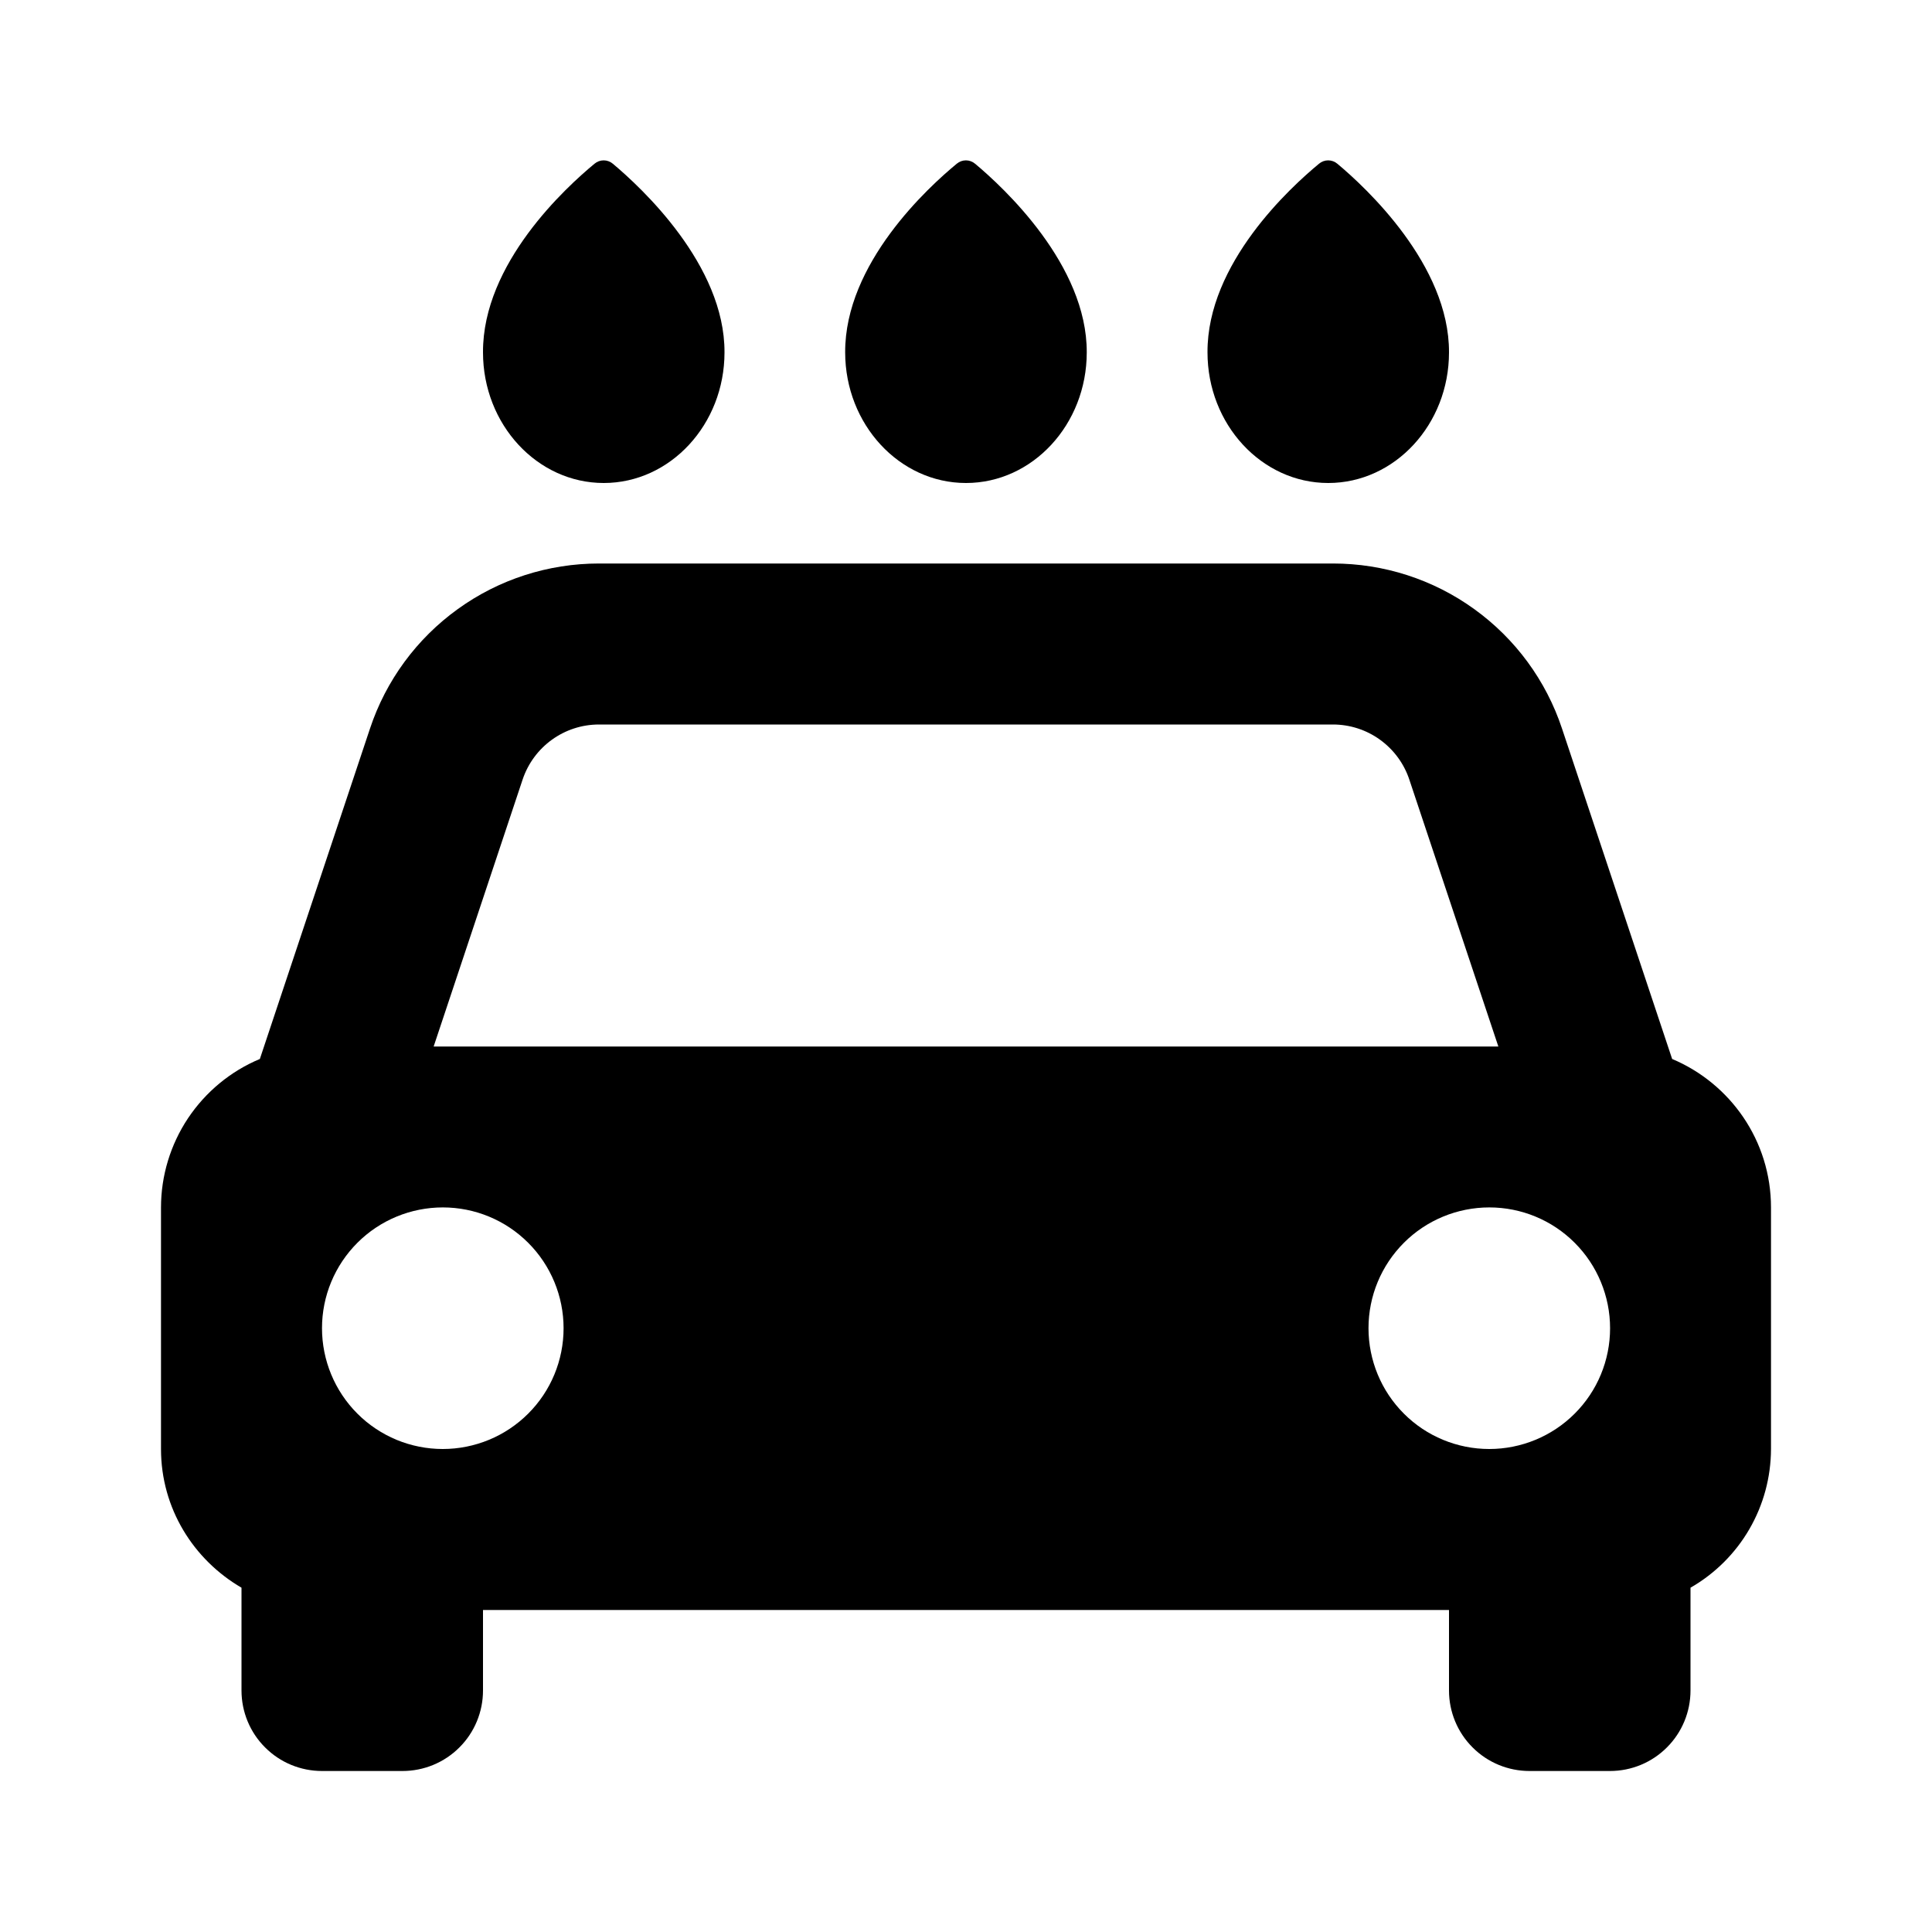
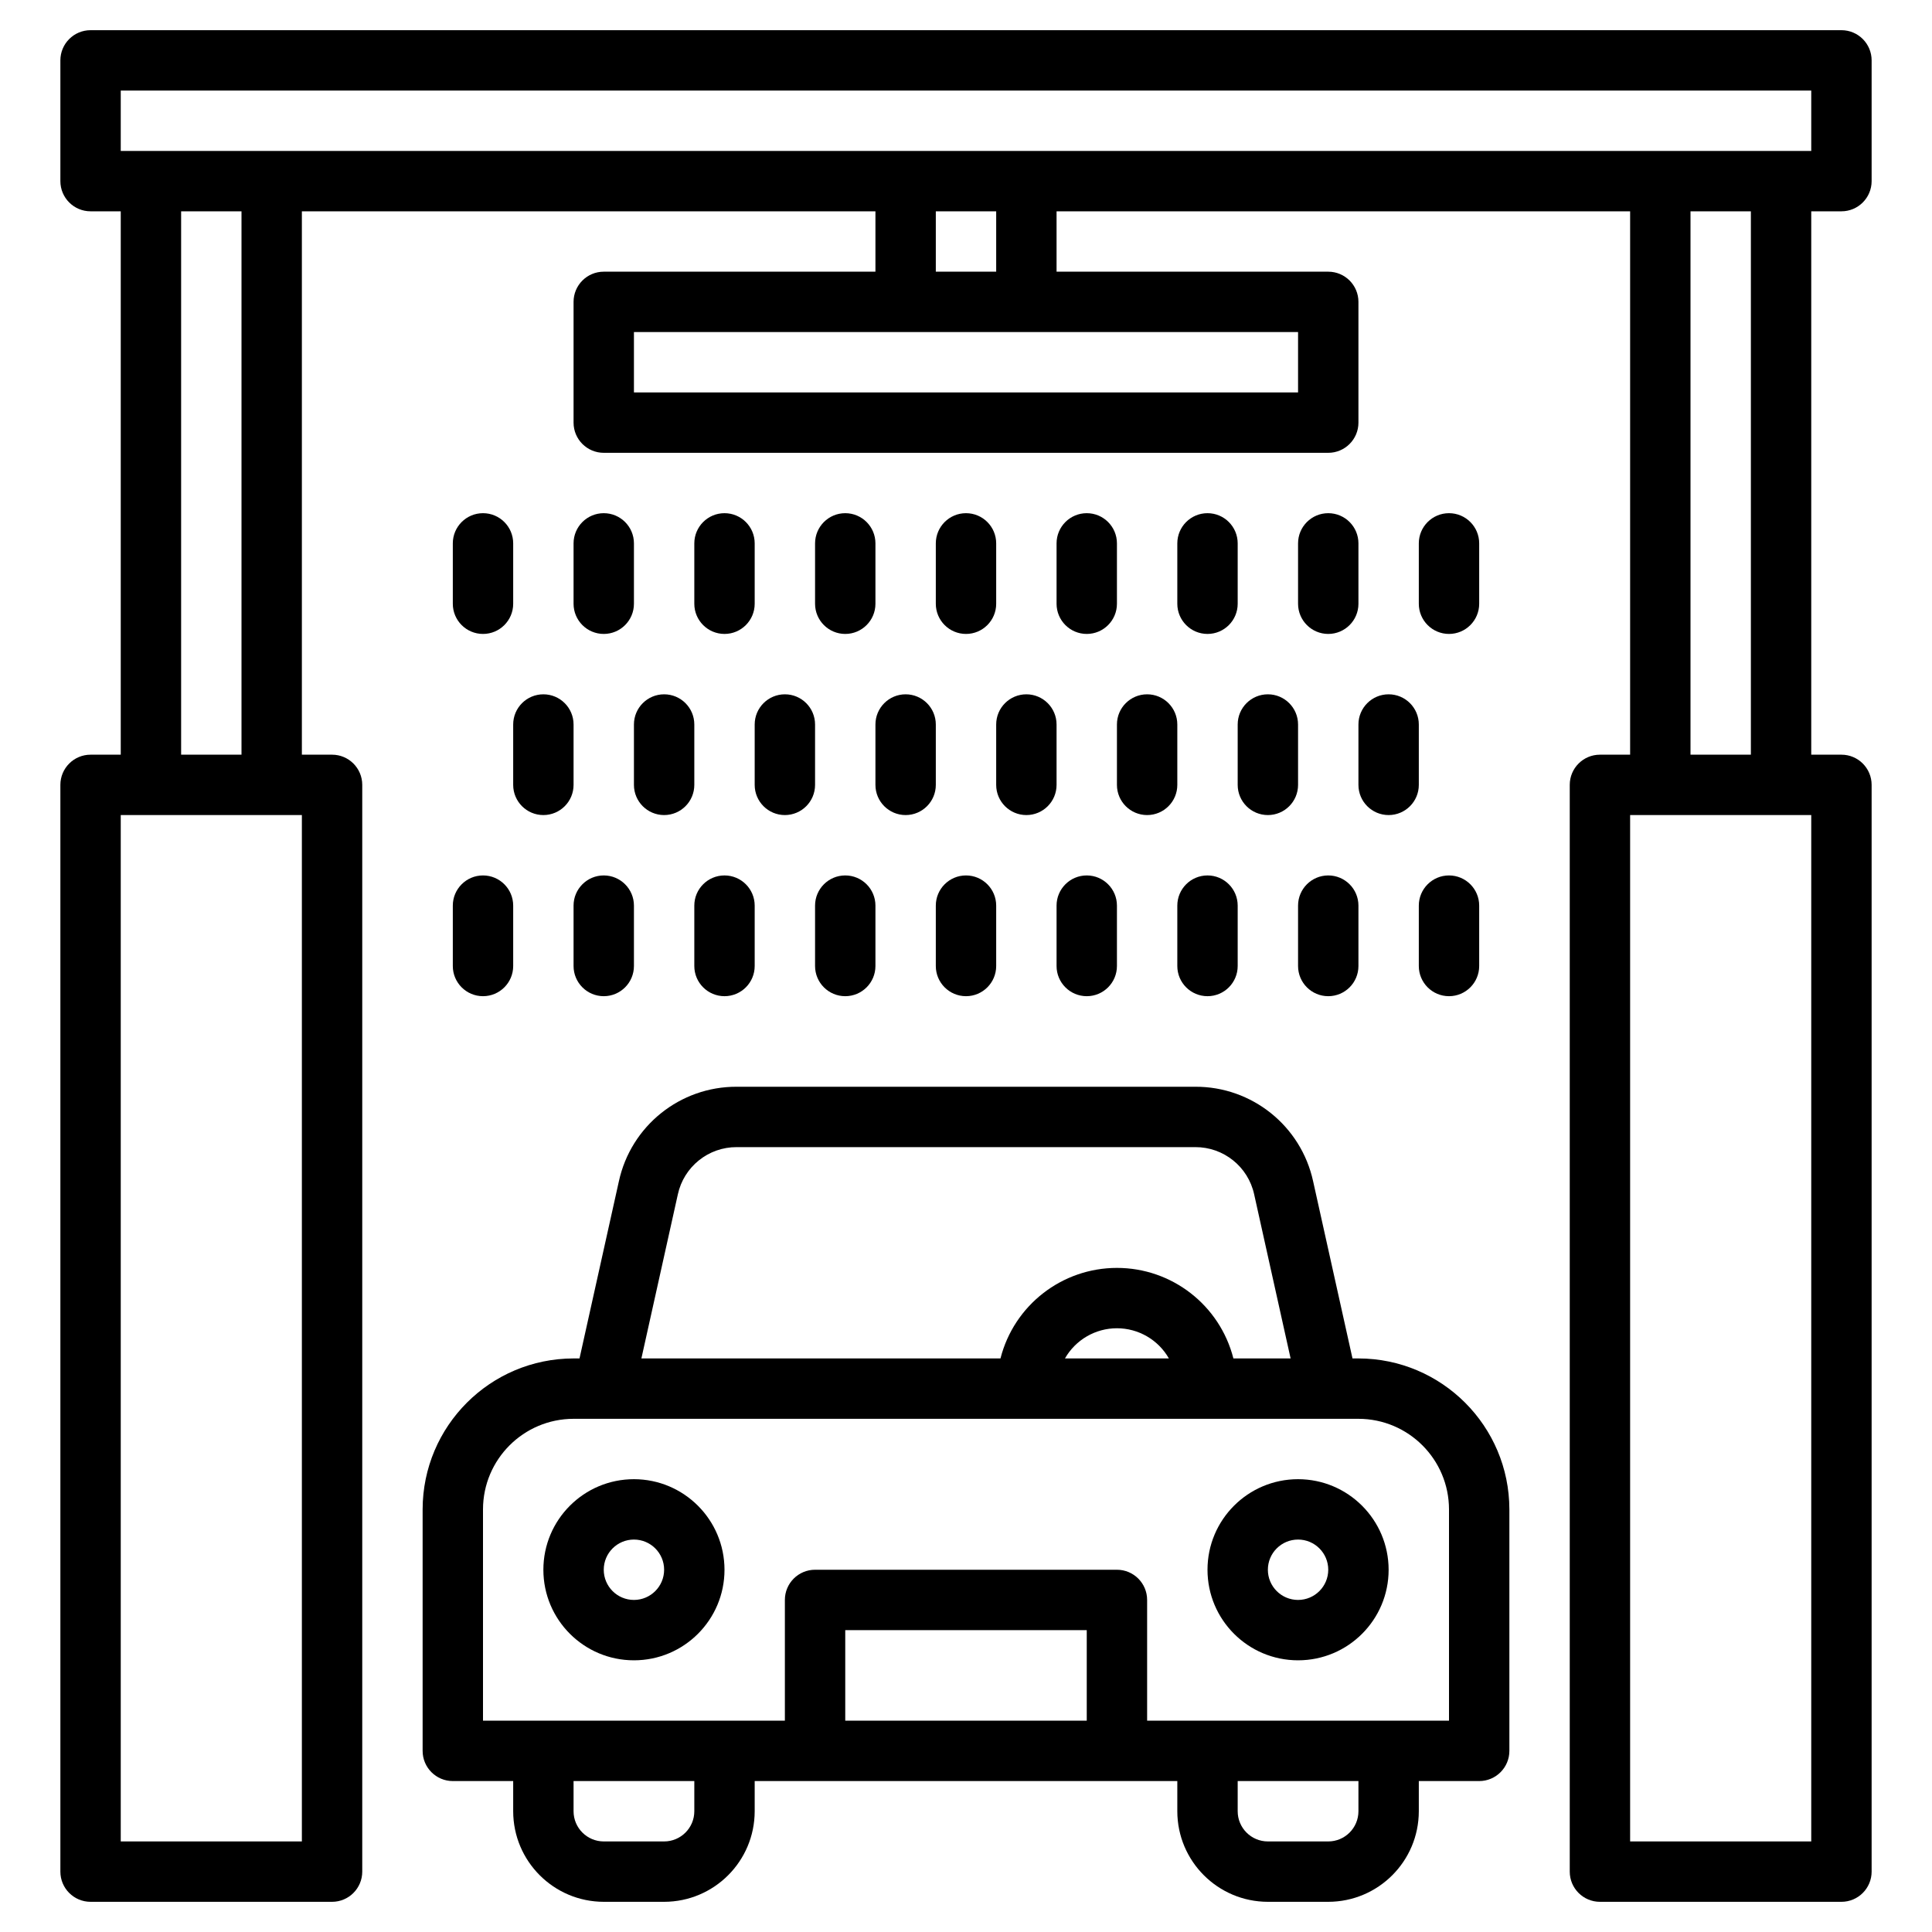
- <svg xmlns="http://www.w3.org/2000/svg" width="24" height="24" viewBox="0 0 24 24" fill="none">
-   <path d="M20.772 13.155L19.404 9.051C19.206 8.454 18.824 7.934 18.313 7.566C17.802 7.197 17.189 7 16.559 7H7.441C6.811 7 6.198 7.197 5.687 7.566C5.176 7.934 4.794 8.454 4.596 9.051L3.228 13.155C2.864 13.307 2.554 13.564 2.335 13.892C2.117 14.22 2 14.606 2 15V18C2 18.738 2.404 19.376 3 19.723V21C3 21.265 3.105 21.52 3.293 21.707C3.48 21.895 3.735 22 4 22H5C5.265 22 5.52 21.895 5.707 21.707C5.895 21.52 6 21.265 6 21V20H18V21C18 21.265 18.105 21.52 18.293 21.707C18.48 21.895 18.735 22 19 22H20C20.265 22 20.52 21.895 20.707 21.707C20.895 21.52 21 21.265 21 21V19.723C21.303 19.549 21.556 19.298 21.731 18.996C21.907 18.693 21.999 18.35 22 18V15C22 14.169 21.493 13.458 20.772 13.155ZM7.441 9H16.558C16.768 9 16.973 9.066 17.143 9.189C17.313 9.312 17.441 9.485 17.507 9.684L18.613 13H5.387L6.492 9.684C6.629 9.275 7.011 9 7.441 9ZM5.5 18C5.303 18 5.108 17.961 4.926 17.886C4.744 17.81 4.578 17.7 4.439 17.56C4.158 17.279 4 16.897 4 16.499C4 16.101 4.158 15.72 4.44 15.438C4.721 15.157 5.103 14.999 5.501 14.999C5.899 14.999 6.281 15.157 6.562 15.439C6.843 15.72 7.001 16.102 7.001 16.5C7.001 16.898 6.843 17.28 6.561 17.561C6.28 17.842 5.898 18 5.5 18ZM18.5 18C18.102 18 17.72 17.842 17.439 17.56C17.158 17.279 17 16.897 17 16.499C17 16.101 17.158 15.72 17.44 15.438C17.721 15.157 18.103 14.999 18.501 14.999C18.899 14.999 19.281 15.157 19.562 15.439C19.843 15.72 20.001 16.102 20.001 16.5C20.001 16.898 19.843 17.28 19.561 17.561C19.28 17.842 18.898 18 18.5 18ZM9 4.378C9.005 3.29 7.963 2.327 7.613 2.034C7.581 2.007 7.541 1.992 7.499 1.992C7.457 1.992 7.417 2.007 7.385 2.034C7.033 2.325 5.995 3.271 6 4.377C6 5.272 6.673 6 7.5 6C8.327 6 9 5.272 9 4.378ZM13.5 4.378C13.505 3.29 12.463 2.326 12.113 2.034C12.081 2.007 12.041 1.992 11.999 1.992C11.957 1.992 11.917 2.007 11.885 2.034C11.532 2.325 10.494 3.272 10.499 4.378C10.5 5.272 11.173 6 12 6C12.827 6 13.5 5.272 13.5 4.378ZM18 4.378C18.005 3.29 16.963 2.326 16.613 2.034C16.581 2.007 16.541 1.992 16.499 1.992C16.457 1.992 16.417 2.007 16.385 2.034C16.033 2.325 14.995 3.271 15 4.377C15 5.272 15.673 6 16.5 6C17.327 6 18 5.272 18 4.378Z" fill="black" />
+ <svg xmlns="http://www.w3.org/2000/svg" id="Line_Expand" data-name="Line Expand" viewBox="0 0 64 64" width="512" height="512">
+   <path d="M61,7a1,1,0,0,0,1-1V2a1,1,0,0,0-1-1H3A1,1,0,0,0,2,2V6A1,1,0,0,0,3,7H4V25H3a1,1,0,0,0-1,1V62a1,1,0,0,0,1,1h8a1,1,0,0,0,1-1V26a1,1,0,0,0-1-1H10V7H29V9H20a1,1,0,0,0-1,1v4a1,1,0,0,0,1,1H44a1,1,0,0,0,1-1V10a1,1,0,0,0-1-1H35V7H54V25H53a1,1,0,0,0-1,1V62a1,1,0,0,0,1,1h8a1,1,0,0,0,1-1V26a1,1,0,0,0-1-1H60V7ZM4,3H60V5H4Zm6,58H4V27h6ZM8,25H6V7H8ZM43,13H21V11H43ZM33,9H31V7h2ZM60,61H54V27h6ZM58,25H56V7h2Z" />
+   <path d="M45,45h-.197L43.499,39.132A3.978,3.978,0,0,0,39.594,36H24.406a3.978,3.978,0,0,0-3.905,3.133L19.197,45H19a5.006,5.006,0,0,0-5,5v8a1,1,0,0,0,1,1h2v1a3.003,3.003,0,0,0,3,3h2a3.003,3.003,0,0,0,3-3V59H39v1a3.003,3.003,0,0,0,3,3h2a3.003,3.003,0,0,0,3-3V59h2a1,1,0,0,0,1-1V50A5.006,5.006,0,0,0,45,45ZM22.454,39.567A1.988,1.988,0,0,1,24.406,38H39.594a1.989,1.989,0,0,1,1.952,1.566L42.753,45H40.858a3.981,3.981,0,0,0-7.716,0H21.247ZM38.722,45H35.278a1.982,1.982,0,0,1,3.443,0ZM23,60a1.001,1.001,0,0,1-1,1H20a1.001,1.001,0,0,1-1-1V59h4Zm5-3V54h8v3Zm17,3a1.001,1.001,0,0,1-1,1H42a1.001,1.001,0,0,1-1-1V59h4Zm3-3H38V53a1,1,0,0,0-1-1H27a1,1,0,0,0-1,1v4H16V50a3.003,3.003,0,0,1,3-3H45a3.003,3.003,0,0,1,3,3Z" />
+   <path d="M43,49a3,3,0,1,0,3,3A3.003,3.003,0,0,0,43,49Zm0,4a1,1,0,1,1,1-1A1.001,1.001,0,0,1,43,53Z" />
+   <path d="M21,49a3,3,0,1,0,3,3A3.003,3.003,0,0,0,21,49Zm0,4a1,1,0,1,1,1-1A1.001,1.001,0,0,1,21,53Z" />
+   <path d="M15,32a1,1,0,0,0,2,0V30a1,1,0,0,0-2,0Z" />
+   <path d="M19,32a1,1,0,0,0,2,0V30a1,1,0,0,0-2,0Z" />
+   <path d="M23,32a1,1,0,0,0,2,0V30a1,1,0,0,0-2,0Z" />
+   <path d="M27,32a1,1,0,0,0,2,0V30a1,1,0,0,0-2,0Z" />
+   <path d="M31,32a1,1,0,0,0,2,0V30a1,1,0,0,0-2,0Z" />
+   <path d="M35,32a1,1,0,0,0,2,0V30a1,1,0,0,0-2,0Z" />
+   <path d="M39,32a1,1,0,0,0,2,0V30a1,1,0,0,0-2,0Z" />
+   <path d="M43,32a1,1,0,0,0,2,0V30a1,1,0,0,0-2,0Z" />
+   <path d="M47,32a1,1,0,0,0,2,0V30a1,1,0,0,0-2,0Z" />
+   <path d="M46,23a1,1,0,0,0-1,1v2a1,1,0,0,0,2,0V24A1,1,0,0,0,46,23Z" />
+   <path d="M42,23a1,1,0,0,0-1,1v2a1,1,0,0,0,2,0V24A1,1,0,0,0,42,23Z" />
+   <path d="M38,23a1,1,0,0,0-1,1v2a1,1,0,0,0,2,0V24A1,1,0,0,0,38,23Z" />
+   <path d="M34,23a1,1,0,0,0-1,1v2a1,1,0,0,0,2,0V24A1,1,0,0,0,34,23Z" />
+   <path d="M30,23a1,1,0,0,0-1,1v2a1,1,0,0,0,2,0V24A1,1,0,0,0,30,23Z" />
+   <path d="M26,23a1,1,0,0,0-1,1v2a1,1,0,0,0,2,0V24A1,1,0,0,0,26,23Z" />
+   <path d="M22,23a1,1,0,0,0-1,1v2a1,1,0,0,0,2,0V24A1,1,0,0,0,22,23Z" />
+   <path d="M18,23a1,1,0,0,0-1,1v2a1,1,0,0,0,2,0V24A1,1,0,0,0,18,23Z" />
+   <path d="M16,17a1,1,0,0,0-1,1v2a1,1,0,0,0,2,0V18A1,1,0,0,0,16,17Z" />
+   <path d="M20,17a1,1,0,0,0-1,1v2a1,1,0,0,0,2,0V18A1,1,0,0,0,20,17Z" />
+   <path d="M24,17a1,1,0,0,0-1,1v2a1,1,0,0,0,2,0V18A1,1,0,0,0,24,17Z" />
+   <path d="M28,17a1,1,0,0,0-1,1v2a1,1,0,0,0,2,0V18A1,1,0,0,0,28,17Z" />
+   <path d="M32,17a1,1,0,0,0-1,1v2a1,1,0,0,0,2,0V18A1,1,0,0,0,32,17Z" />
+   <path d="M36,17a1,1,0,0,0-1,1v2a1,1,0,0,0,2,0V18A1,1,0,0,0,36,17Z" />
+   <path d="M40,17a1,1,0,0,0-1,1v2a1,1,0,0,0,2,0V18A1,1,0,0,0,40,17Z" />
+   <path d="M44,17a1,1,0,0,0-1,1v2a1,1,0,0,0,2,0V18A1,1,0,0,0,44,17Z" />
+   <path d="M48,21a1,1,0,0,0,1-1V18a1,1,0,0,0-2,0v2A1,1,0,0,0,48,21Z" />
</svg>
